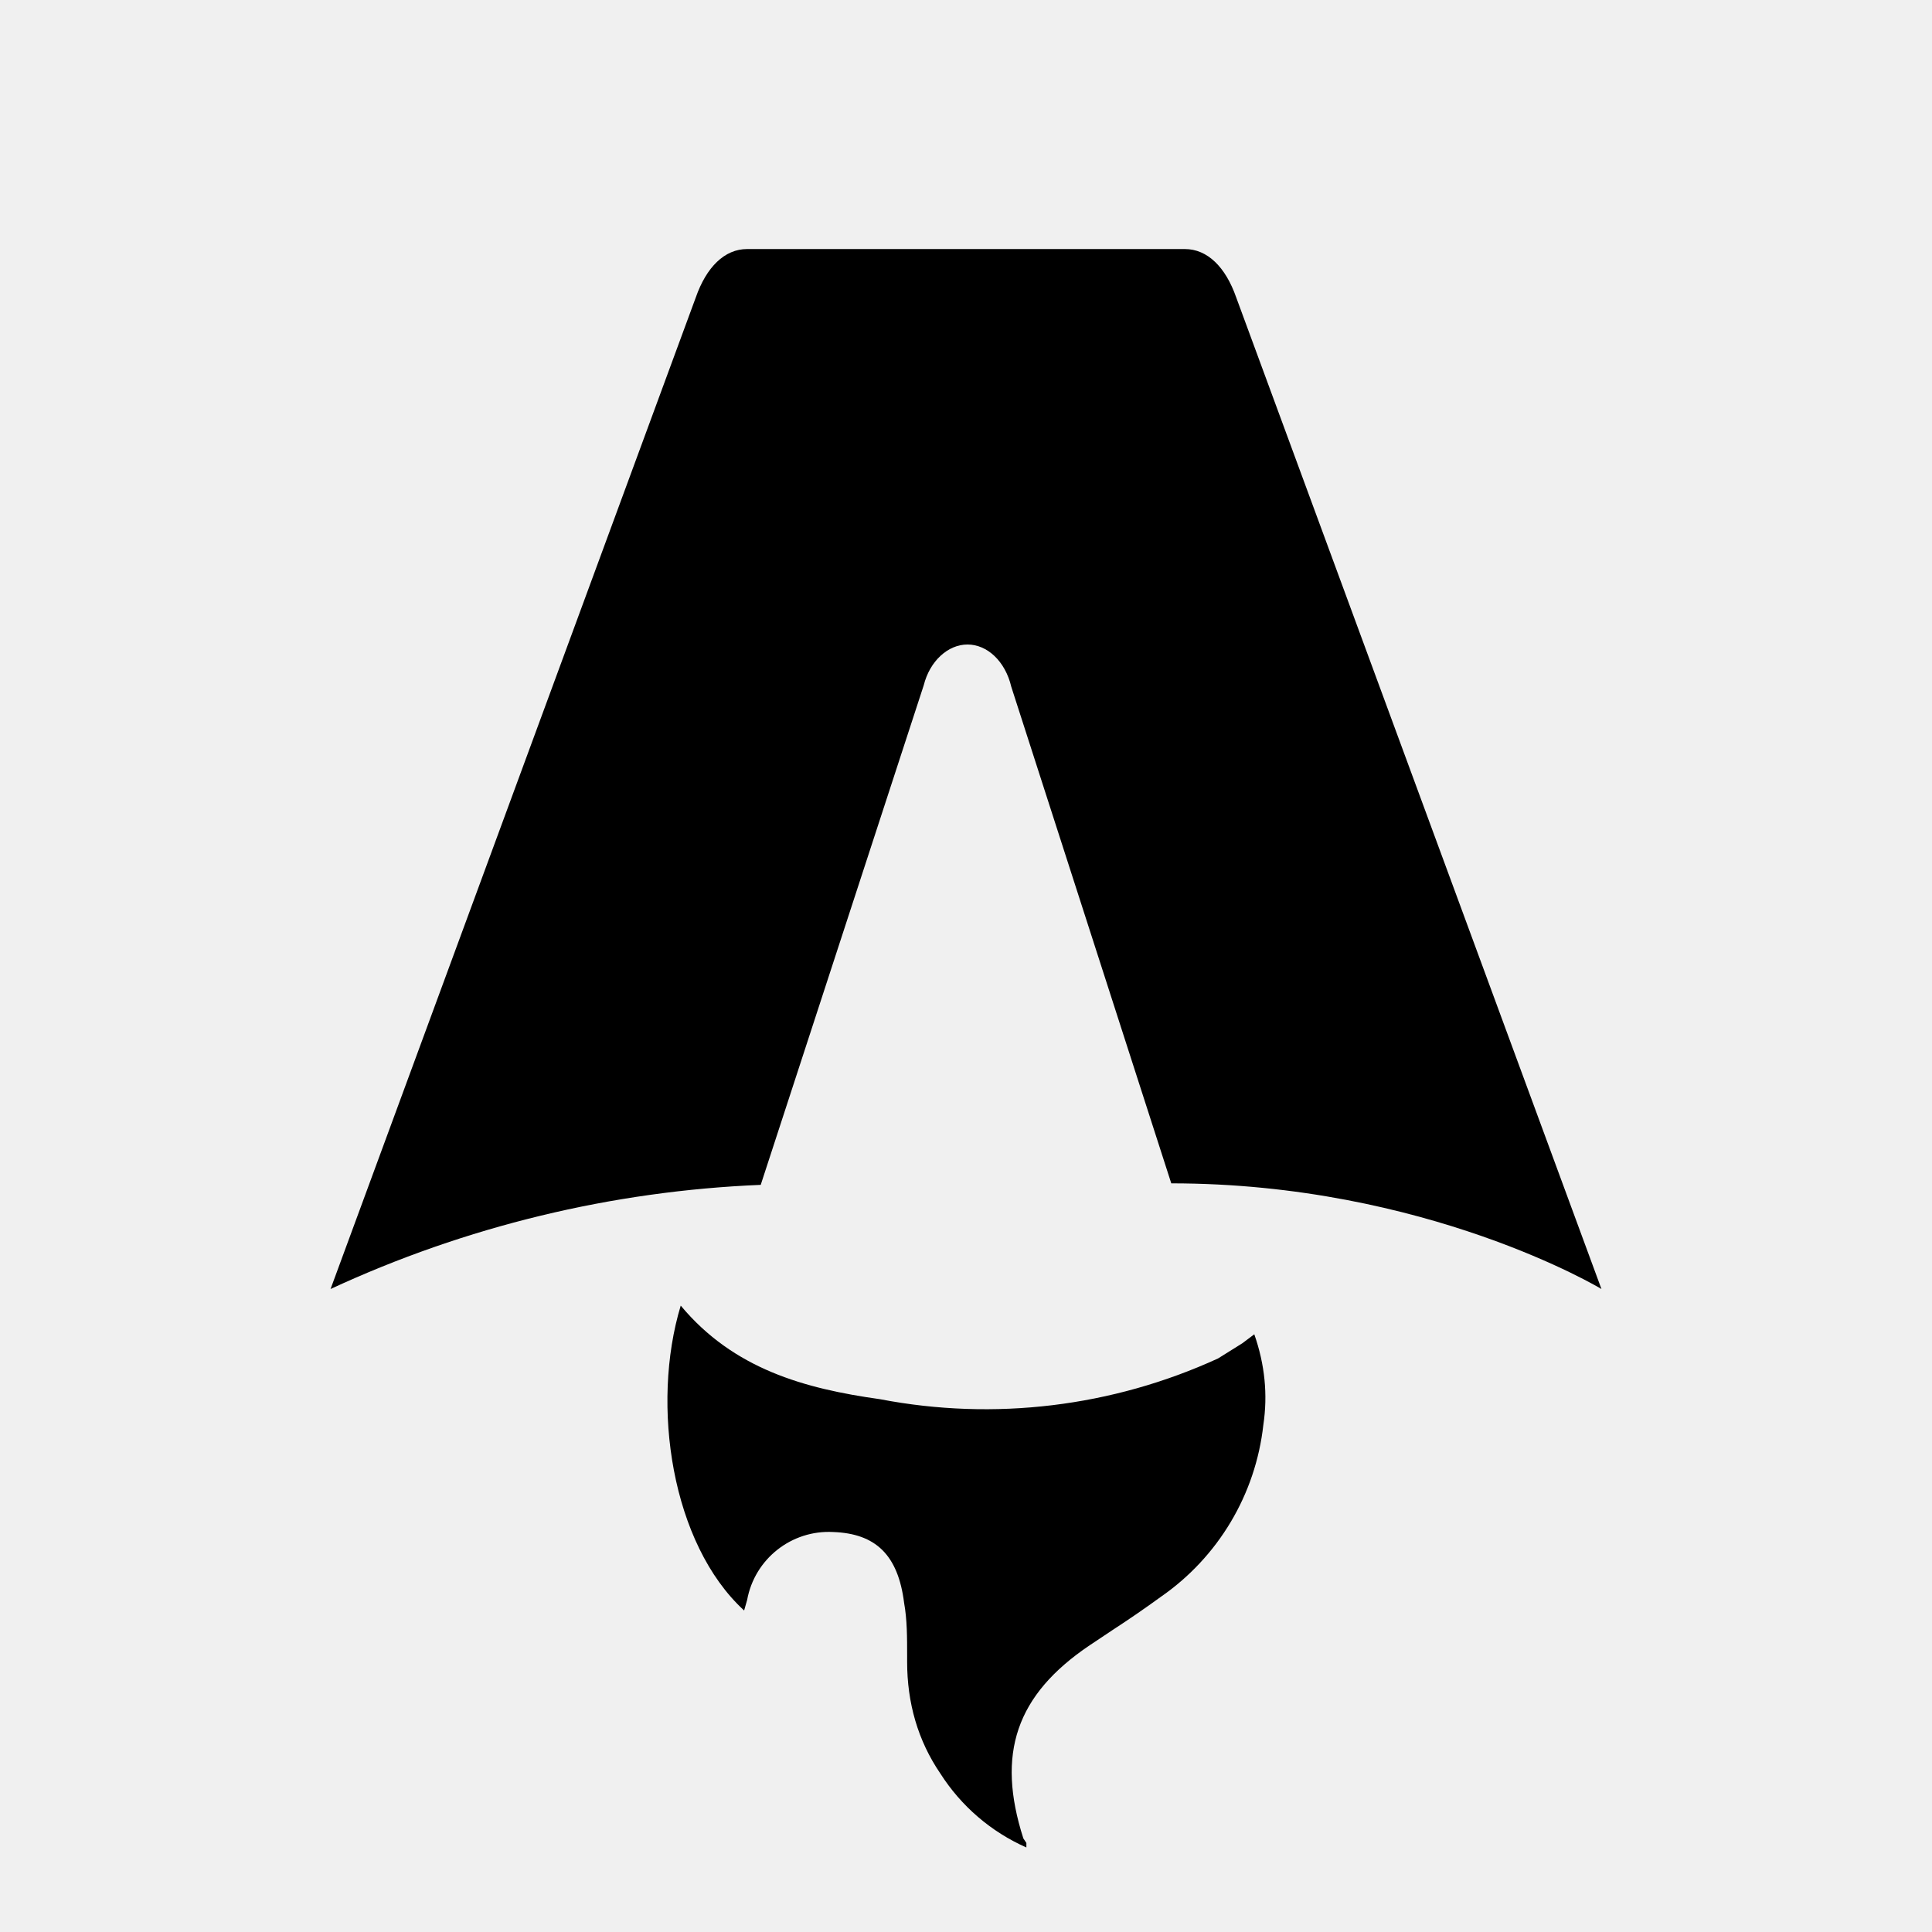
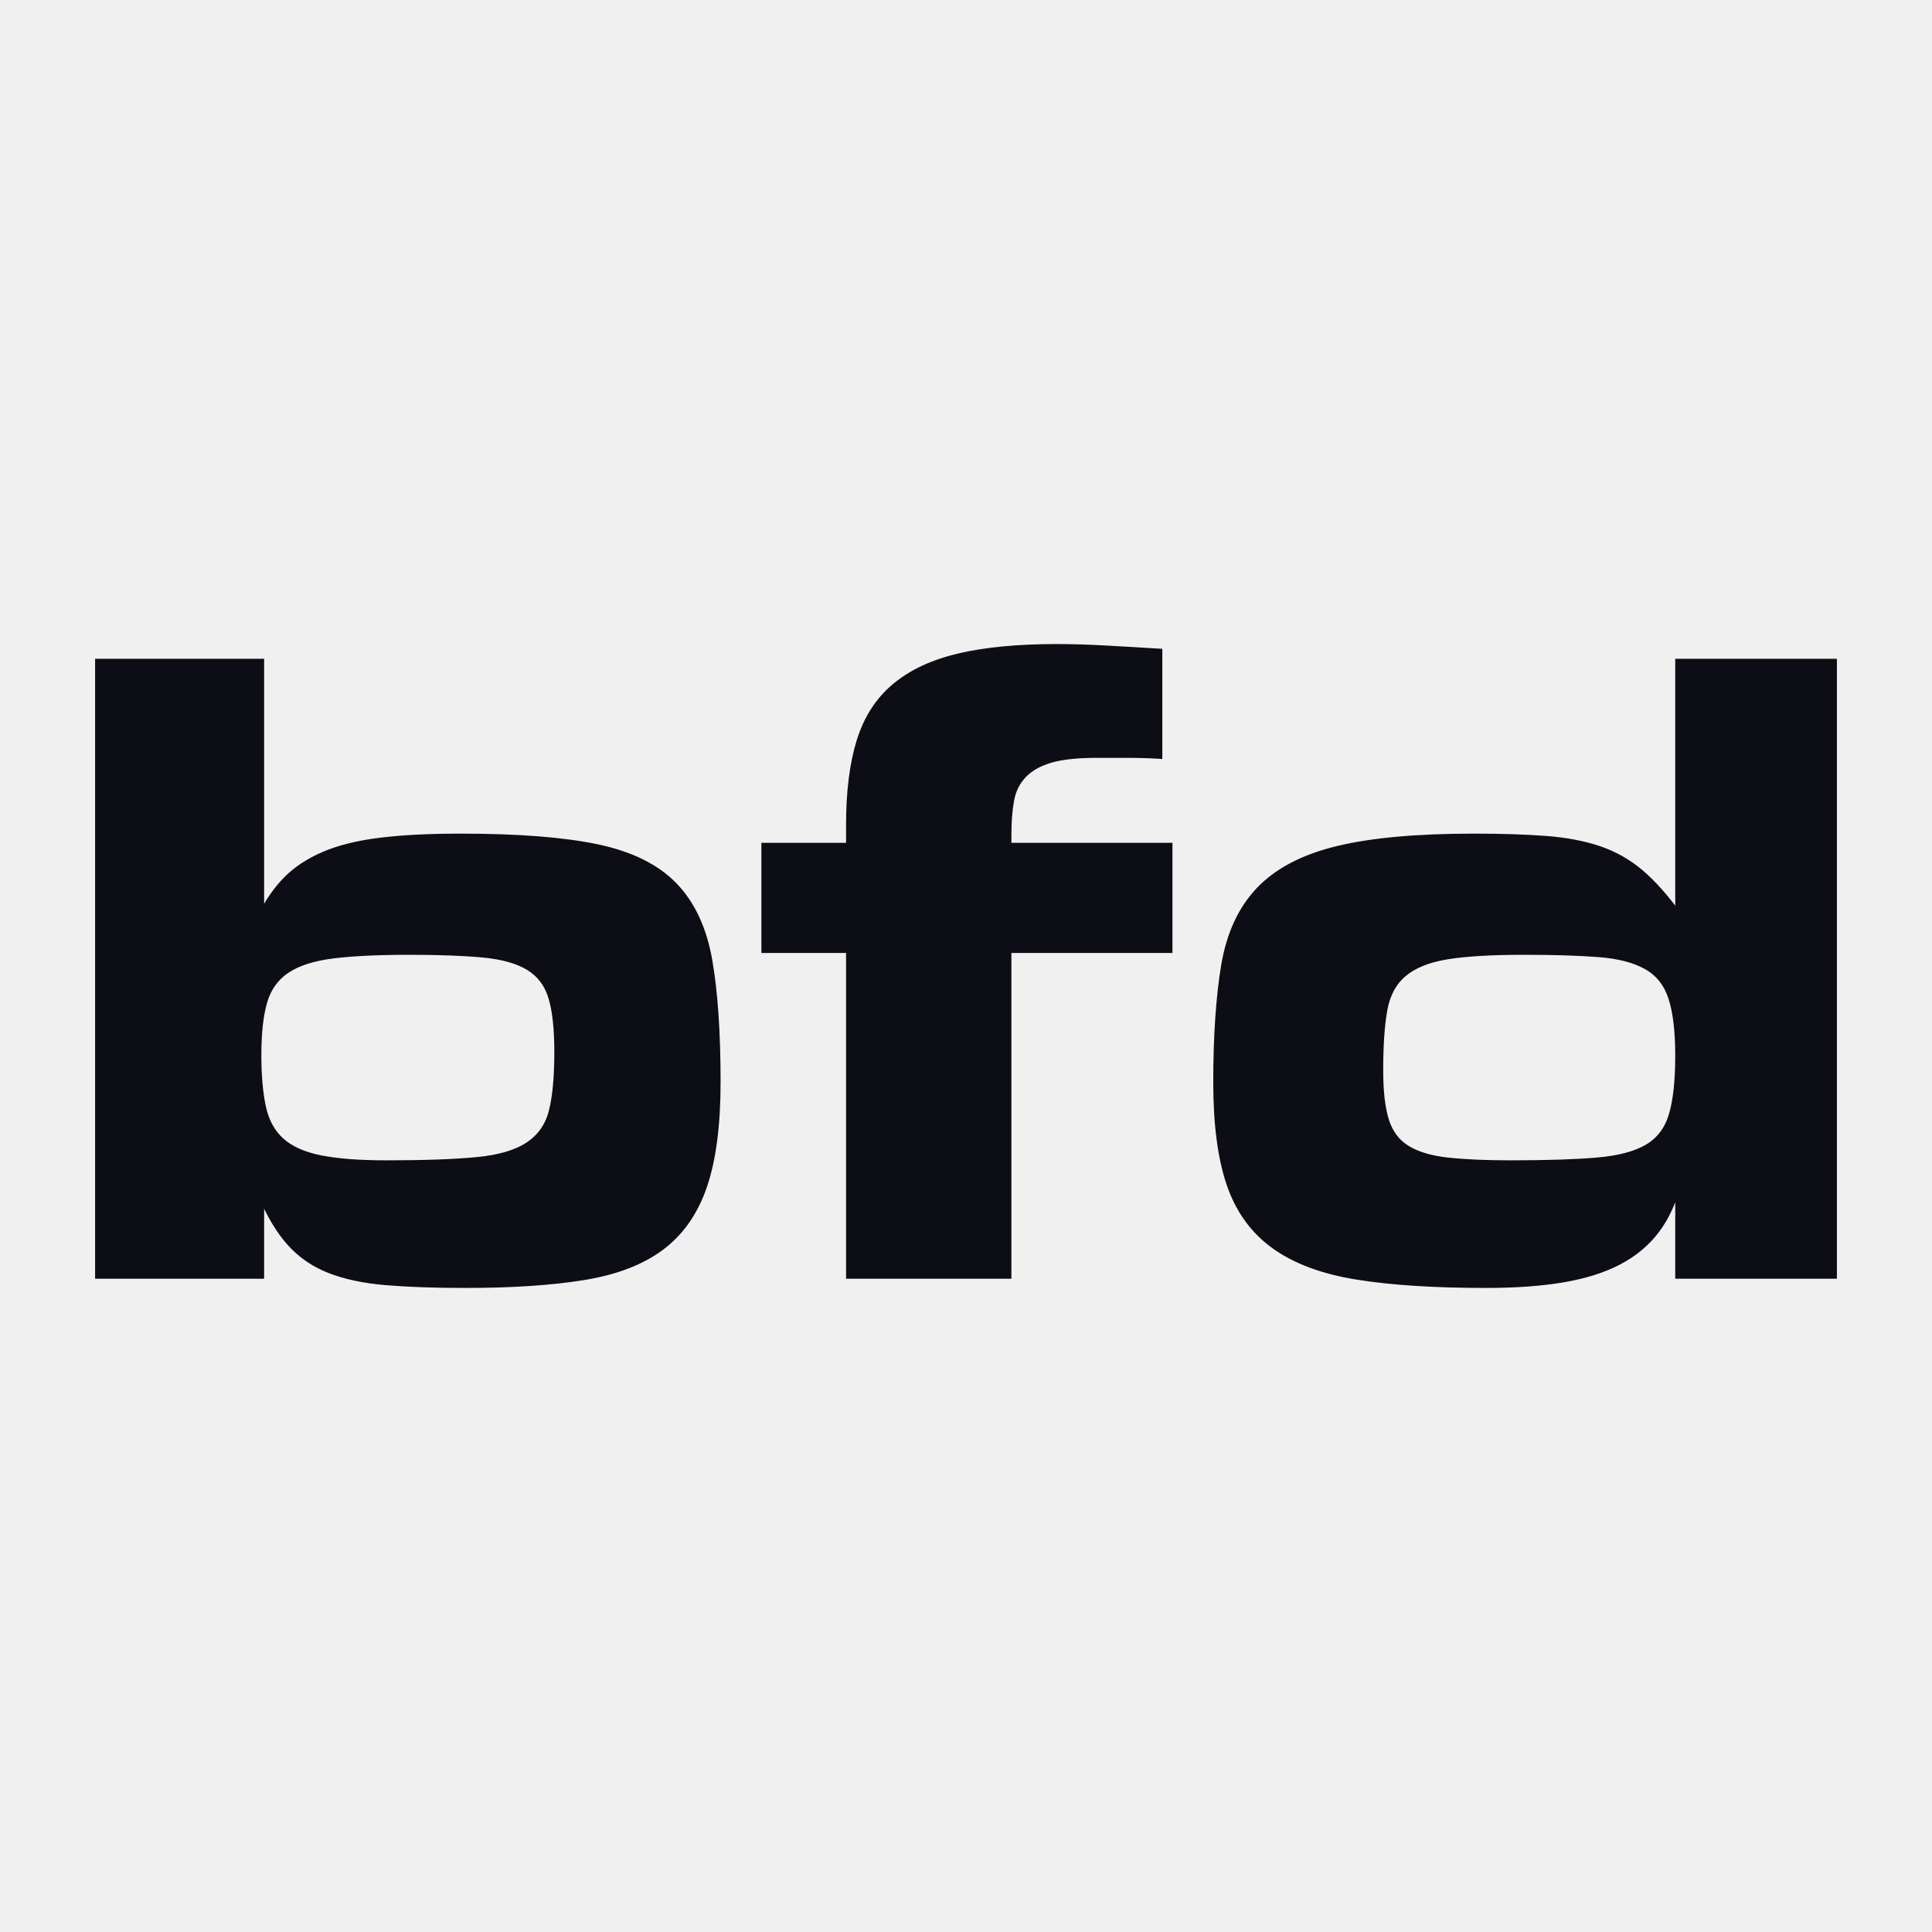
- <svg xmlns="http://www.w3.org/2000/svg" fill="none" viewBox="0 0 128 128">
-   <path d="M50.4 78.5a75.1 75.1 0 0 0-28.5 6.9l24.2-65.7c.7-2 1.9-3.2 3.4-3.2h29c1.5 0 2.7 1.2 3.4 3.2l24.2 65.7s-11.6-7-28.5-7L67 45.5c-.4-1.7-1.6-2.8-2.9-2.8-1.3 0-2.5 1.1-2.9 2.7L50.4 78.5Zm-1.1 28.2Zm-4.2-20.2c-2 6.6-.6 15.8 4.2 20.2a17.5 17.5 0 0 1 .2-.7 5.5 5.5 0 0 1 5.7-4.5c2.8.1 4.3 1.5 4.7 4.7.2 1.1.2 2.3.2 3.5v.4c0 2.7.7 5.2 2.2 7.4a13 13 0 0 0 5.7 4.9v-.3l-.2-.3c-1.8-5.6-.5-9.5 4.4-12.8l1.5-1a73 73 0 0 0 3.2-2.2 16 16 0 0 0 6.8-11.4c.3-2 .1-4-.6-6l-.8.6-1.6 1a37 37 0 0 1-22.4 2.7c-5-.7-9.7-2-13.2-6.2Z" />
+ <svg xmlns="http://www.w3.org/2000/svg" width="153.55" height="153.55" viewBox="-3.95 -47.712 157.45 157.45">
  <style>
-         path { fill: #000; }
-         @media (prefers-color-scheme: dark) {
-             path { fill: #FFF; }
-         }
-     </style>
+     .fav-mark {
+       fill: #0d0e15;
+       stroke: #0d0e15;
+     }
+     @media (prefers-color-scheme: dark) {
+       .fav-mark {
+         fill: #ffffff;
+         stroke: #ffffff;
+       }
+     }
+   </style>
+   <g id="svgGroup" class="fav-mark" stroke-linecap="round" fill-rule="nonzero" stroke-width="0.5">
+     <path d="M17.100 38.250L17.100 38.250Q17.100 40.800 17.475 42.525Q17.850 44.250 18.975 45.263Q20.100 46.275 22.162 46.688Q24.225 47.100 27.525 47.100L27.525 47.100Q32.175 47.100 34.913 46.837Q37.650 46.575 39.112 45.600Q40.575 44.625 41.025 42.862Q41.475 41.100 41.475 38.025L41.475 38.025Q41.475 35.175 40.987 33.563Q40.500 31.950 39.150 31.125Q37.800 30.300 35.438 30.075Q33.075 29.850 29.400 29.850L29.400 29.850Q25.575 29.850 23.175 30.150Q20.775 30.450 19.425 31.350Q18.075 32.250 17.587 33.900Q17.100 35.550 17.100 38.250ZM17.325 49.650L17.325 56.250L4.050 56.250L4.050 6.225L17.325 6.225L17.325 26.925Q18.225 25.125 19.425 23.925Q20.625 22.725 22.462 21.938Q24.300 21.150 27 20.813Q29.700 20.475 33.600 20.475L33.600 20.475Q40.575 20.475 44.700 21.337Q48.825 22.200 51 24.450Q53.175 26.700 53.850 30.563Q54.525 34.425 54.525 40.500L54.525 40.500Q54.525 45.675 53.438 48.900Q52.350 52.125 49.950 53.925Q47.550 55.725 43.612 56.362Q39.675 57 33.975 57L33.975 57Q30.225 57 27.525 56.775Q24.825 56.550 22.912 55.800Q21 55.050 19.688 53.587Q18.375 52.125 17.325 49.650L17.325 49.650ZM78.225 21.225L91.350 21.225L91.350 29.700L78.225 29.700L78.225 56.250L65.250 56.250L65.250 29.700L58.350 29.700L58.350 21.225L65.250 21.225L65.250 19.500Q65.250 15.450 66.112 12.675Q66.975 9.900 69 8.212Q71.025 6.525 74.250 5.775Q77.475 5.025 82.200 5.025L82.200 5.025Q83.925 5.025 86.025 5.138Q88.125 5.250 90.525 5.400L90.525 5.400L90.525 13.875Q89.250 13.800 87.900 13.800Q86.550 13.800 85.425 13.800L85.425 13.800Q83.025 13.800 81.638 14.212Q80.250 14.625 79.463 15.450Q78.675 16.275 78.450 17.475Q78.225 18.675 78.225 20.325L78.225 20.325L78.225 21.225ZM120.225 29.850L120.225 29.850Q116.250 29.850 113.963 30.225Q111.675 30.600 110.438 31.650Q109.200 32.700 108.863 34.575Q108.525 36.450 108.525 39.525L108.525 39.525Q108.525 42.150 109.013 43.650Q109.500 45.150 110.738 45.900Q111.975 46.650 114.038 46.875Q116.100 47.100 119.175 47.100L119.175 47.100Q123.525 47.100 126.188 46.875Q128.850 46.650 130.313 45.788Q131.775 44.925 132.300 43.163Q132.825 41.400 132.825 38.325L132.825 38.325Q132.825 35.325 132.262 33.600Q131.700 31.875 130.238 31.050Q128.775 30.225 126.338 30.038Q123.900 29.850 120.225 29.850ZM132.825 56.250L132.825 48.675Q132.225 51 131.025 52.575Q129.825 54.150 127.950 55.125Q126.075 56.100 123.413 56.550Q120.750 57 117.150 57L117.150 57Q110.850 57 106.650 56.325Q102.450 55.650 99.900 53.813Q97.350 51.975 96.263 48.788Q95.175 45.600 95.175 40.500L95.175 40.500Q95.175 34.875 95.813 31.012Q96.450 27.150 98.663 24.825Q100.875 22.500 105.038 21.488Q109.200 20.475 116.175 20.475L116.175 20.475Q119.550 20.475 122.025 20.663Q124.500 20.850 126.375 21.488Q128.250 22.125 129.750 23.400Q131.250 24.675 132.825 26.850L132.825 26.850L132.825 6.225L145.500 6.225L145.500 56.250L132.825 56.250Z" />
+   </g>
</svg>
